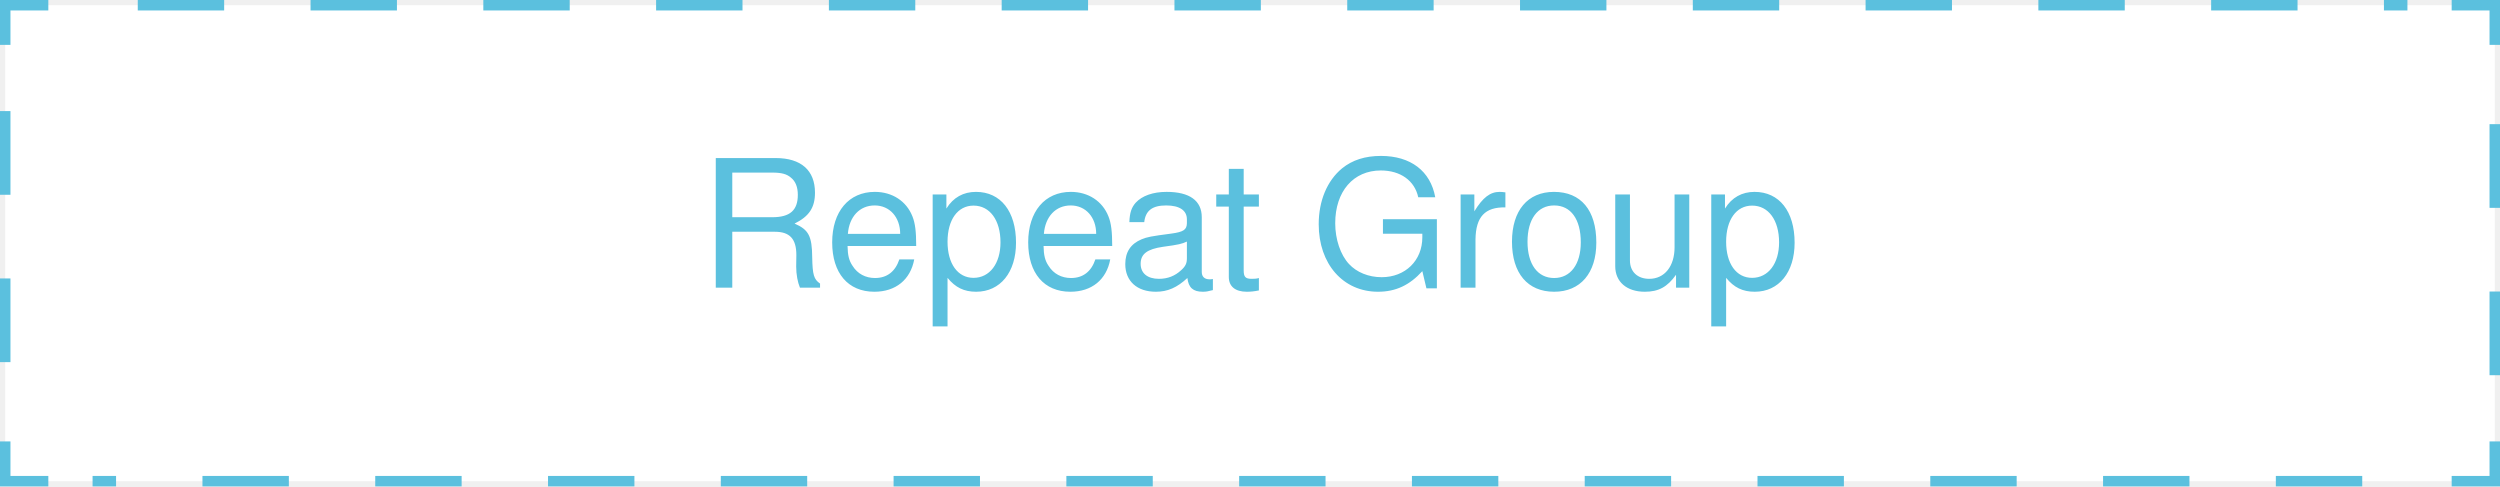
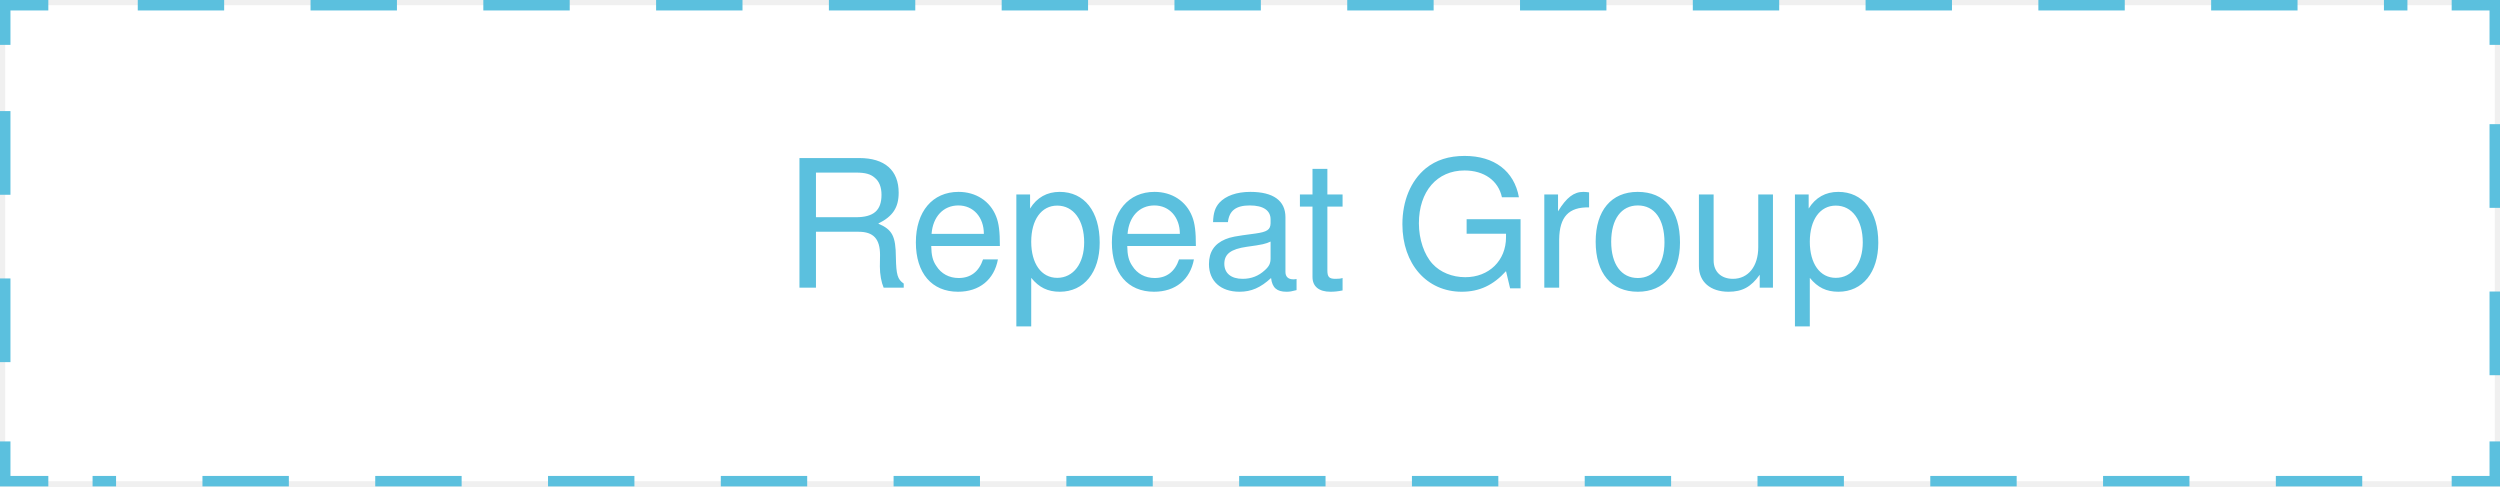
<svg xmlns="http://www.w3.org/2000/svg" id="Layer_1" data-name="Layer 1" viewBox="0 0 239 46.5">
  <g id="GroupContainer">
    <g id="Group_279" data-name="Group 279">
      <rect id="Rectangle_65" data-name="Rectangle 65" x="0.5" y="0.5" width="238" height="45.5" style="fill:#fff" />
      <g id="Group_278" data-name="Group 278">
        <path id="Path_733" data-name="Path 733" d="M238.5,42.2V46h-4.12" style="fill:none;stroke:#5bc0de;stroke-miterlimit:10" />
        <line id="Line_1" data-name="Line 1" x1="225.83" y1="46" x2="8.85" y2="46" style="fill:none;stroke:#5bc0de;stroke-miterlimit:10;stroke-dasharray:8.259,8.259" />
        <path id="Path_734" data-name="Path 734" d="M4.62,46H.5V42.2" style="fill:none;stroke:#5bc0de;stroke-miterlimit:10" />
        <line id="Line_2" data-name="Line 2" x1="0.5" y1="34.62" x2="0.5" y2="8.08" style="fill:none;stroke:#5bc0de;stroke-miterlimit:10;stroke-dasharray:8,8" />
        <path id="Path_735" data-name="Path 735" d="M.5,4.29V.5H4.62" style="fill:none;stroke:#5bc0de;stroke-miterlimit:10" />
        <line id="Line_3" data-name="Line 3" x1="13.17" y1="0.5" x2="230.15" y2="0.5" style="fill:none;stroke:#5bc0de;stroke-miterlimit:10;stroke-dasharray:8.259,8.259" />
        <path id="Path_736" data-name="Path 736" d="M234.38.5h4.12V4.29" style="fill:none;stroke:#5bc0de;stroke-miterlimit:10" />
        <line id="Line_4" data-name="Line 4" x1="238.5" y1="11.87" x2="238.5" y2="38.41" style="fill:none;stroke:#5bc0de;stroke-miterlimit:10;stroke-dasharray:8,8" />
      </g>
    </g>
    <g id="Repeat_Group" data-name="Repeat Group" style="isolation:isolate">
-       <text transform="translate(66.85 27.5)" style="isolation:isolate;font-size:17px;fill:#5bc0de;font-family:Helvetica, Helvetica;letter-spacing:-0.005em">Repeat Group</text>
+       <text transform="translate(74.85 27.5)" style="isolation:isolate;font-size:17px;fill:#5bc0de;font-family:Helvetica, Helvetica;letter-spacing:-0.005em">Repeat Group</text>
    </g>
  </g>
</svg>
